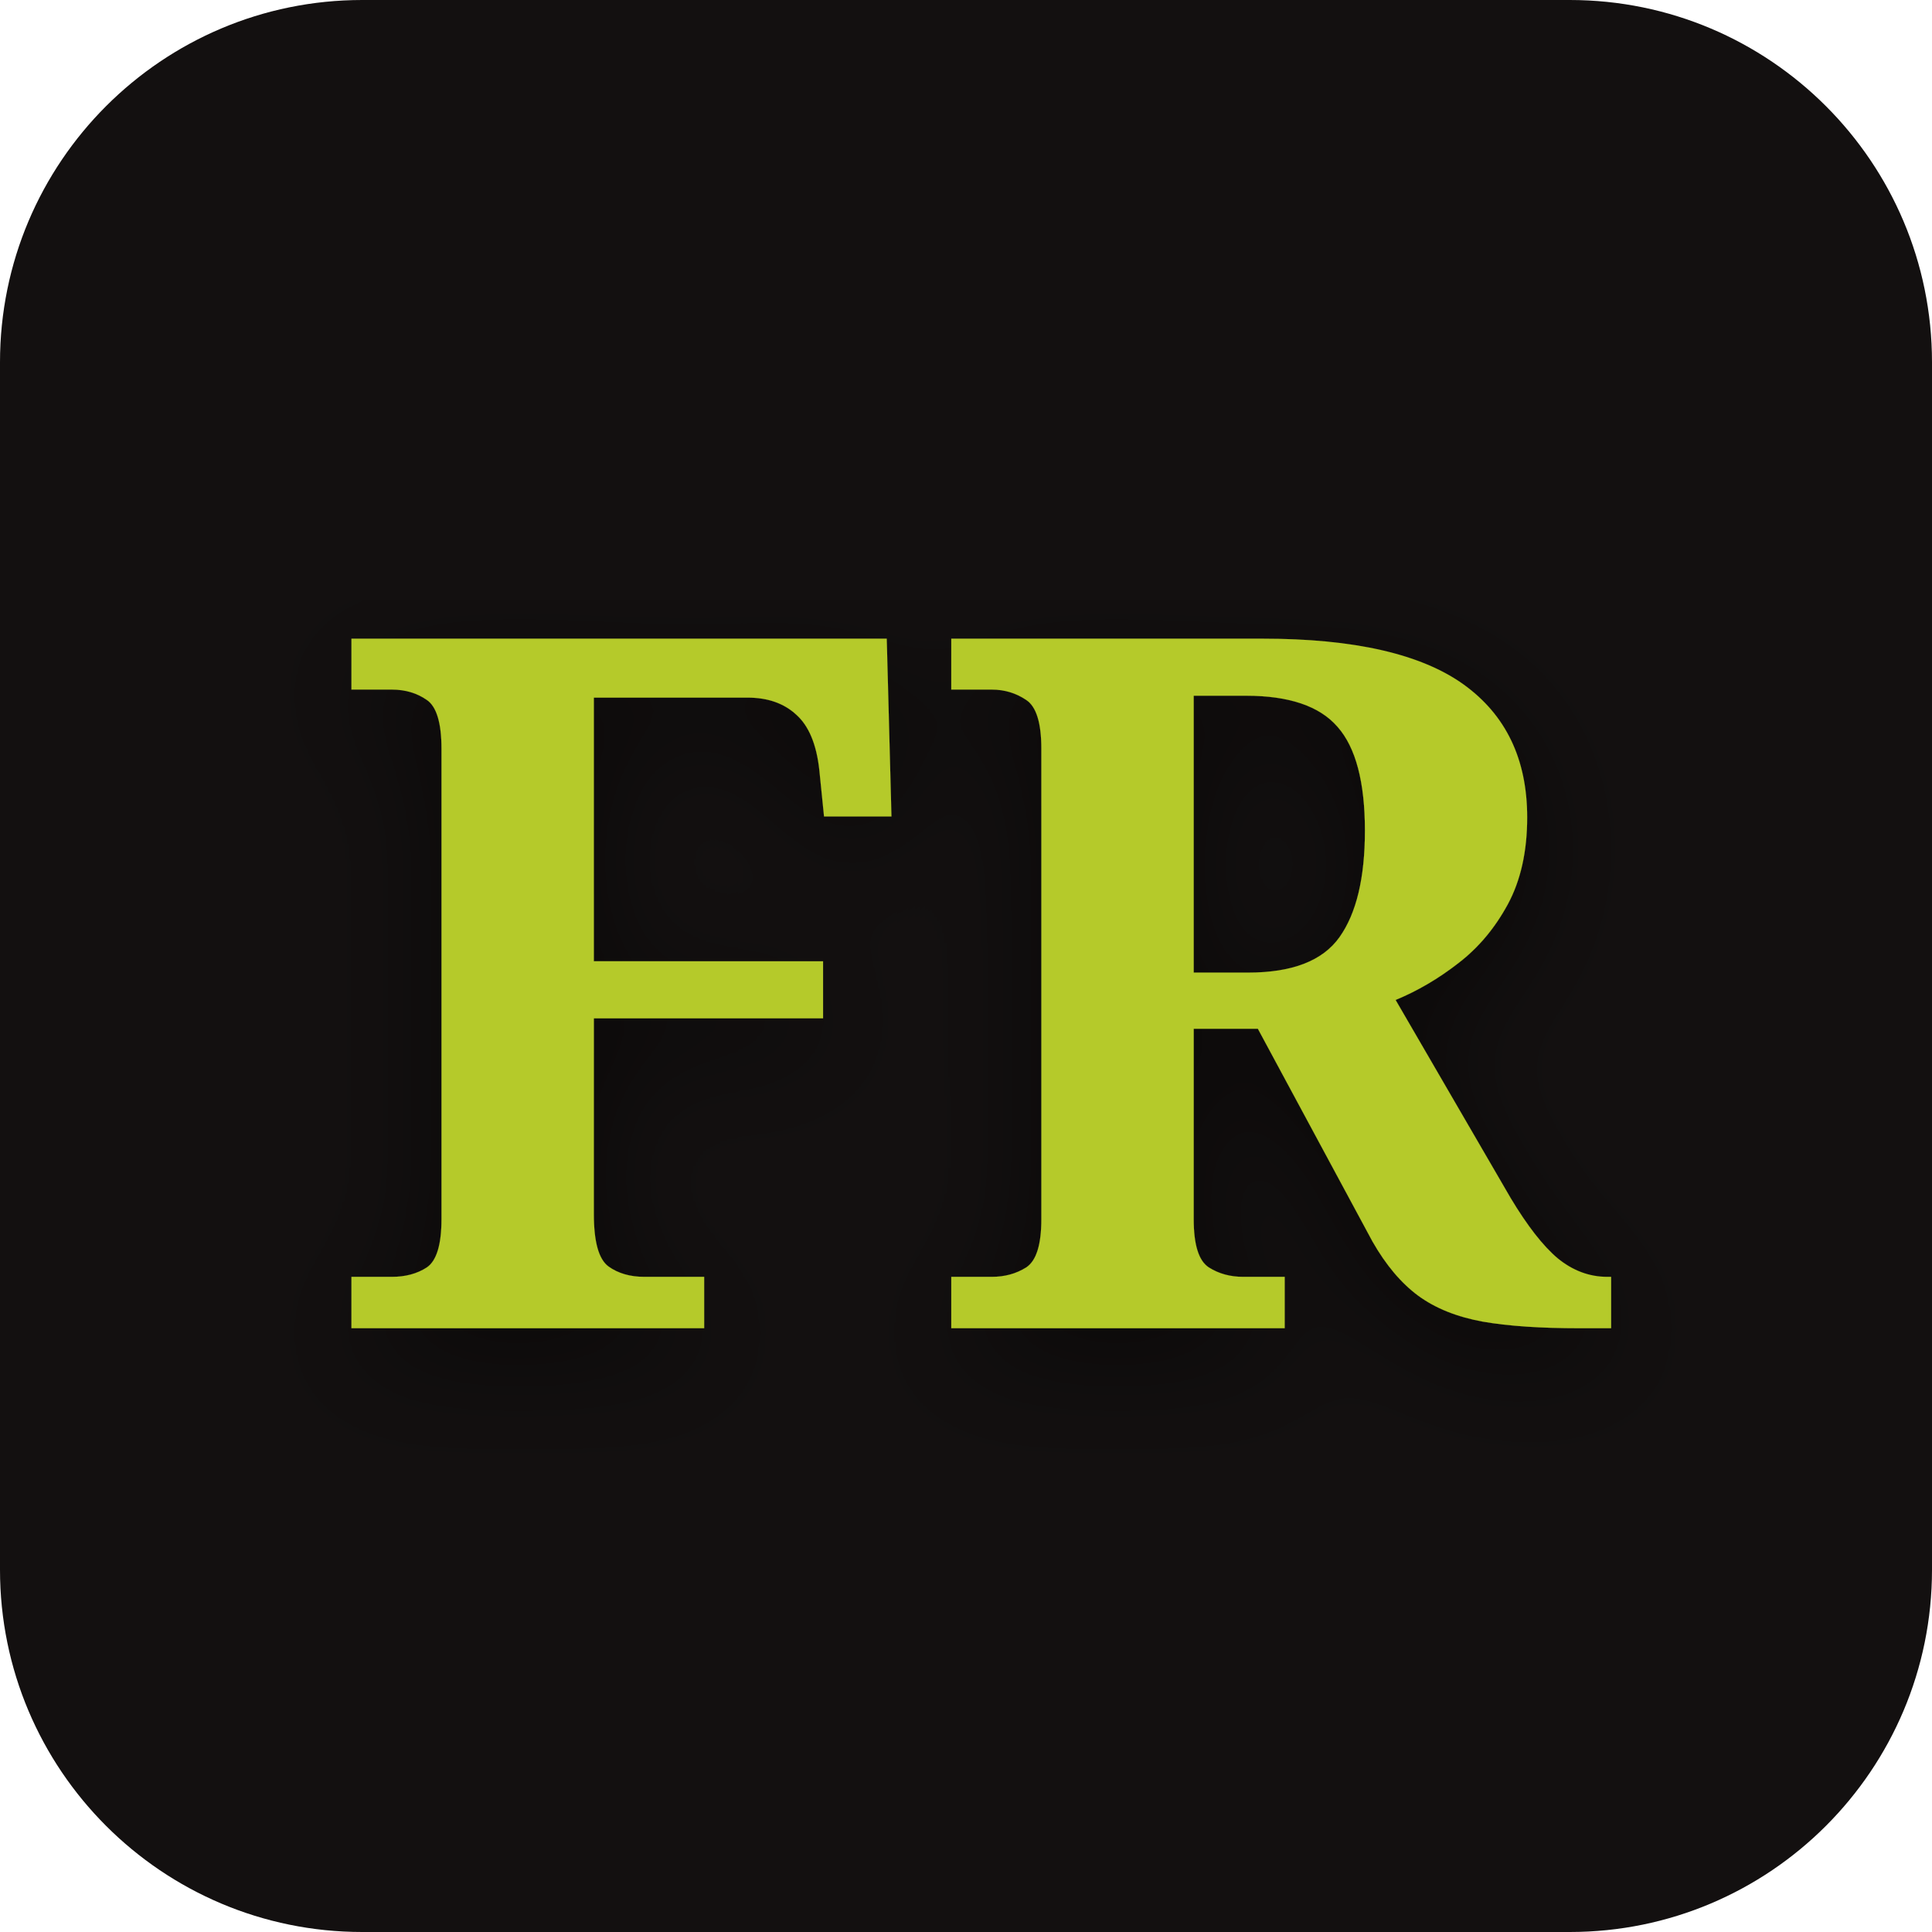
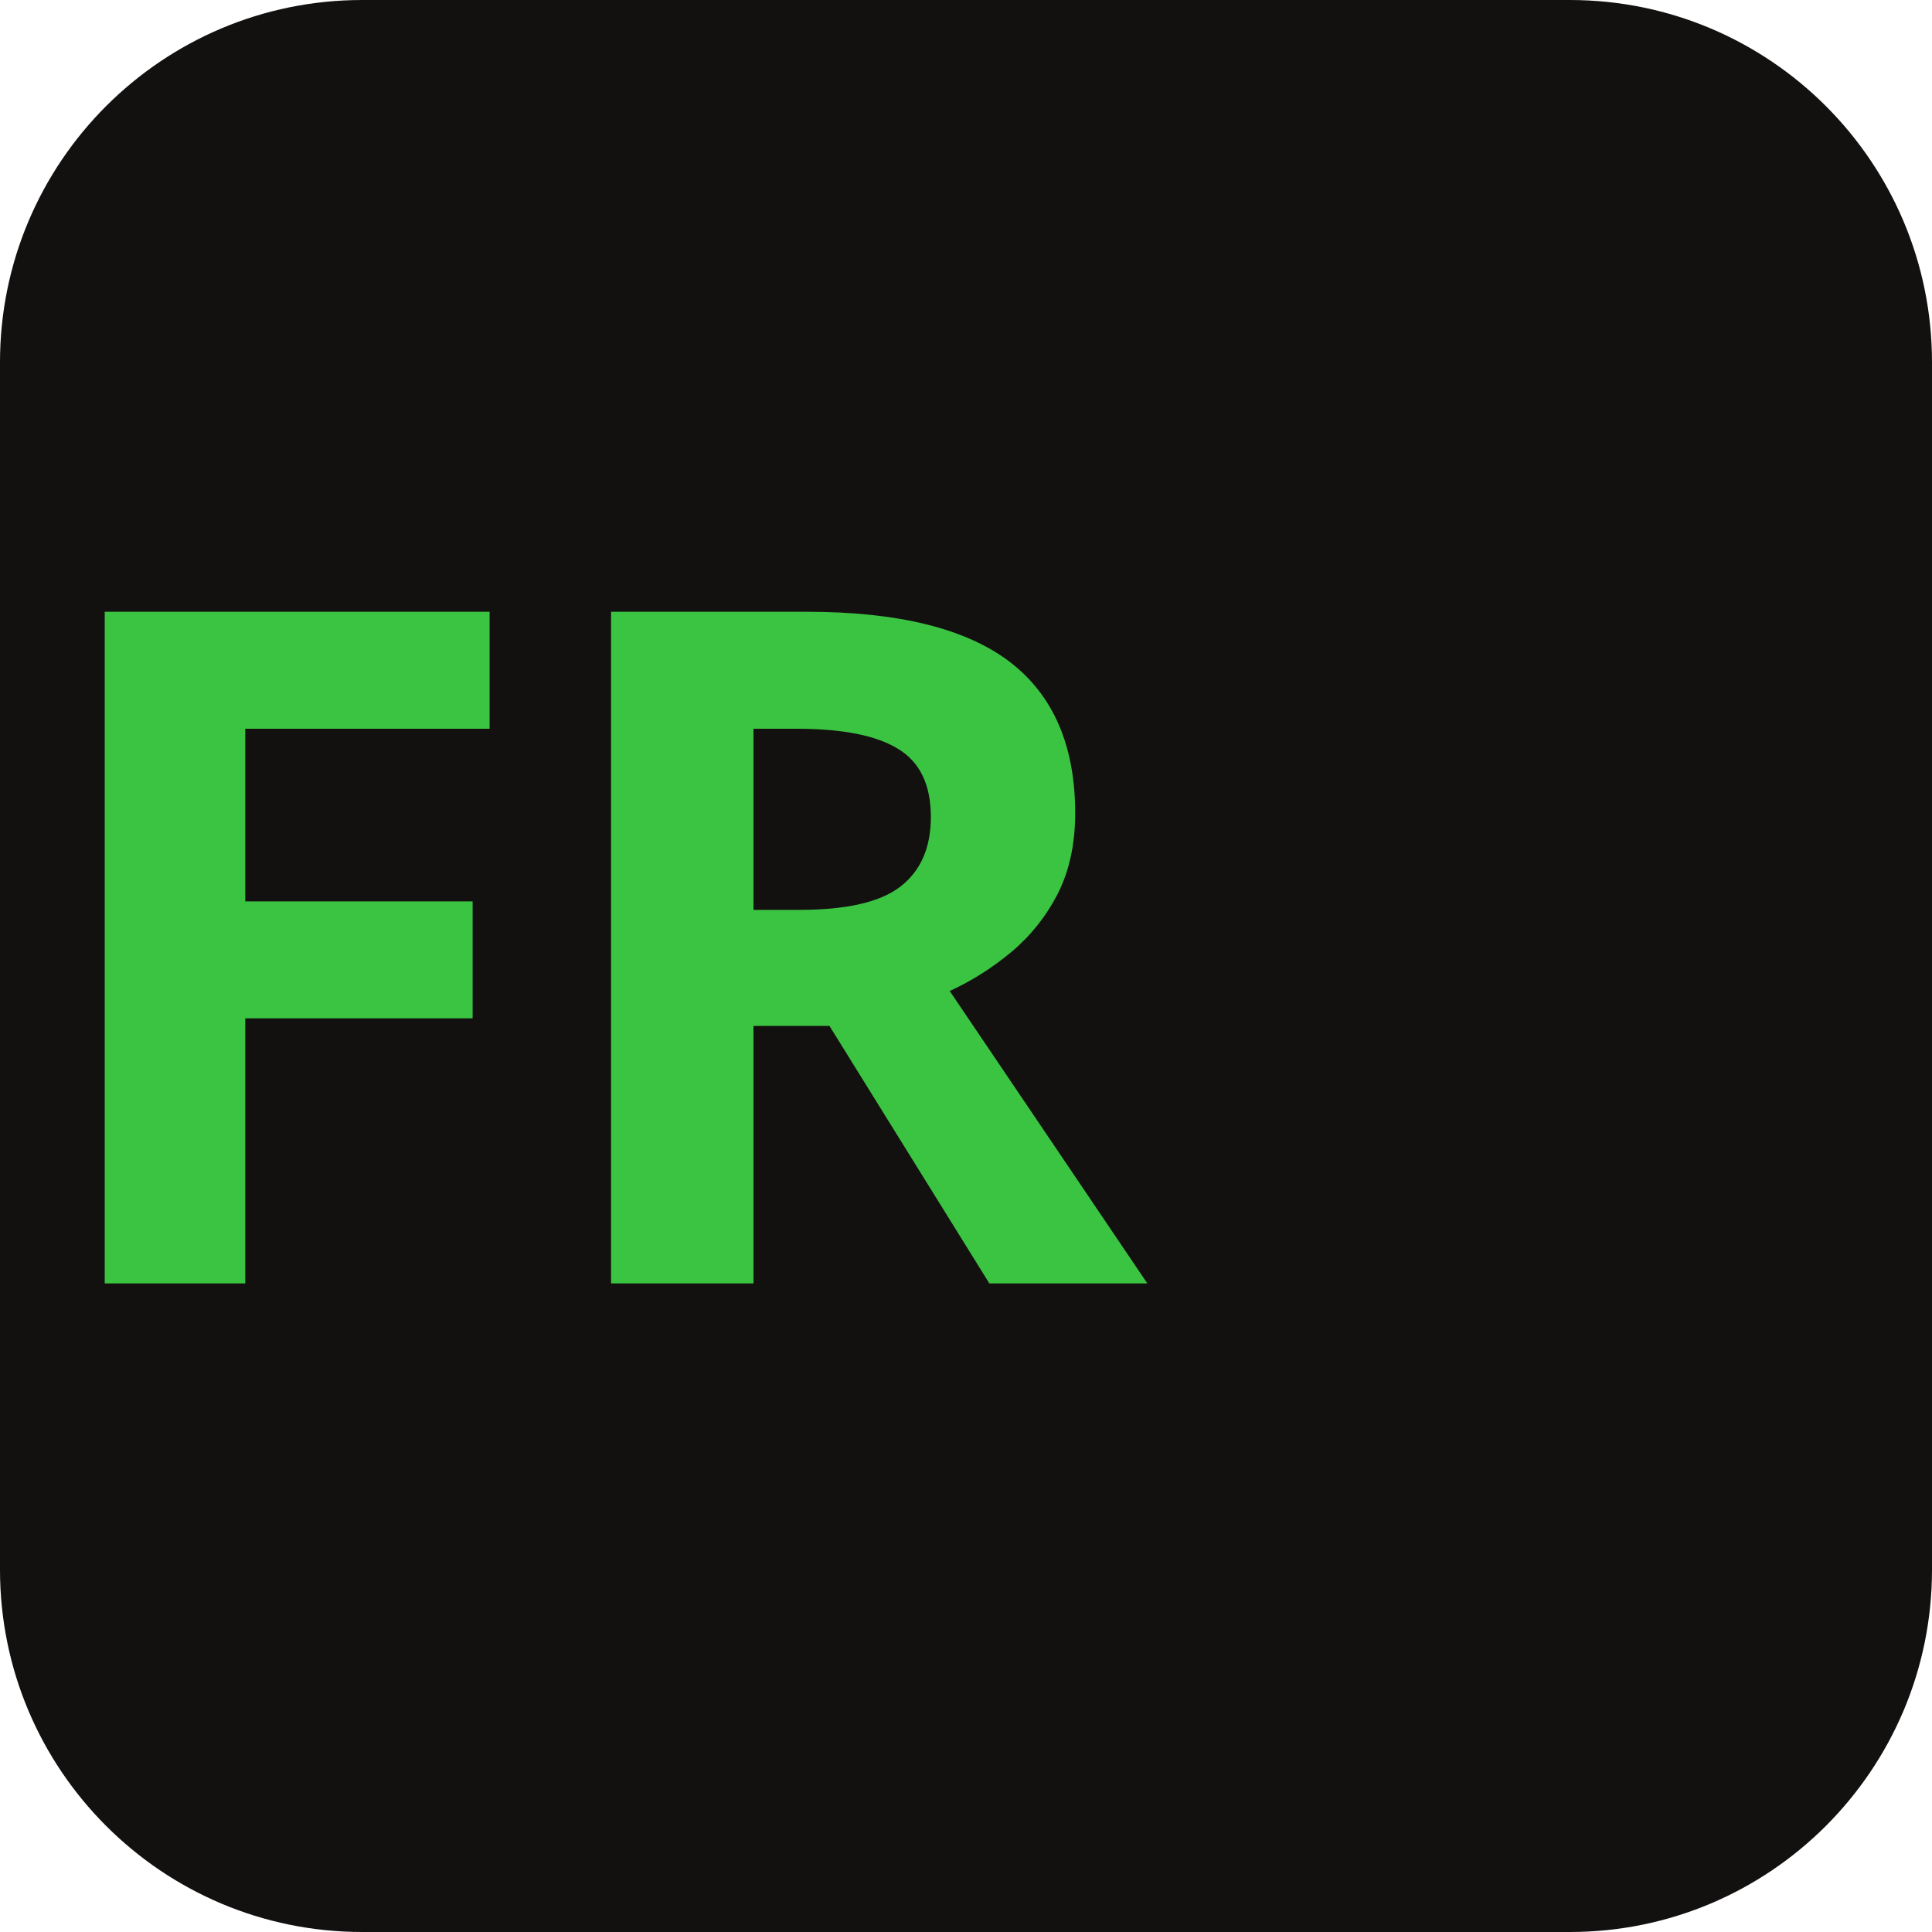
- <svg xmlns="http://www.w3.org/2000/svg" viewBox="0 0 64 64" width="64" height="64">
-   <defs>
-     <filter id="s" x="-10%" y="-10%" width="130%" height="130%">
+ <svg xmlns="http://www.w3.org/2000/svg" viewBox="0 0 64 64" width="64" height="64" version="1.1" id="svg1" xml:space="preserve">
+   <defs id="defs1">
+     <filter id="s" x="0" y="0" width="1" height="1">
      <feDropShadow dx="0" dy="1" stdDeviation="2" flood-color="#000" flood-opacity="0.5" />
    </filter>
  </defs>
-   <rect width="64" height="64" rx="12" fill="#131010" />
-   <text x="32" y="44" text-anchor="middle" font-family="'Playfair Display', Georgia, serif" font-weight="700" font-size="32" fill="#b5ca2c" filter="url(#s)">FR</text>
+   <rect width="64" height="64" rx="12" fill="#131010" id="rect1" x="0" y="0" />
+   <text xml:space="preserve" style="font-style:italic;font-variant:normal;font-weight:bold;font-stretch:normal;font-size:31.149px;line-height:1;font-family:'Playfair Display';-inkscape-font-specification:'Playfair Display Bold Italic';text-align:center;text-decoration-color:#000000;letter-spacing:-0.327px;word-spacing:0px;writing-mode:lr-tb;direction:ltr;text-anchor:middle;opacity:1;fill:#3bc442;fill-opacity:1;stroke:none;stroke-width:2.835;stroke-opacity:1;paint-order:markers fill stroke" x="31.322" y="42.513" id="text1">
+     <tspan id="tspan1" x="31.159" y="42.513" style="font-style:normal;font-variant:normal;font-weight:900;font-stretch:normal;font-family:'Playfair Display';-inkscape-font-specification:'Playfair Display Heavy';stroke-width:2.835">FR</tspan>
+   </text>
</svg>
